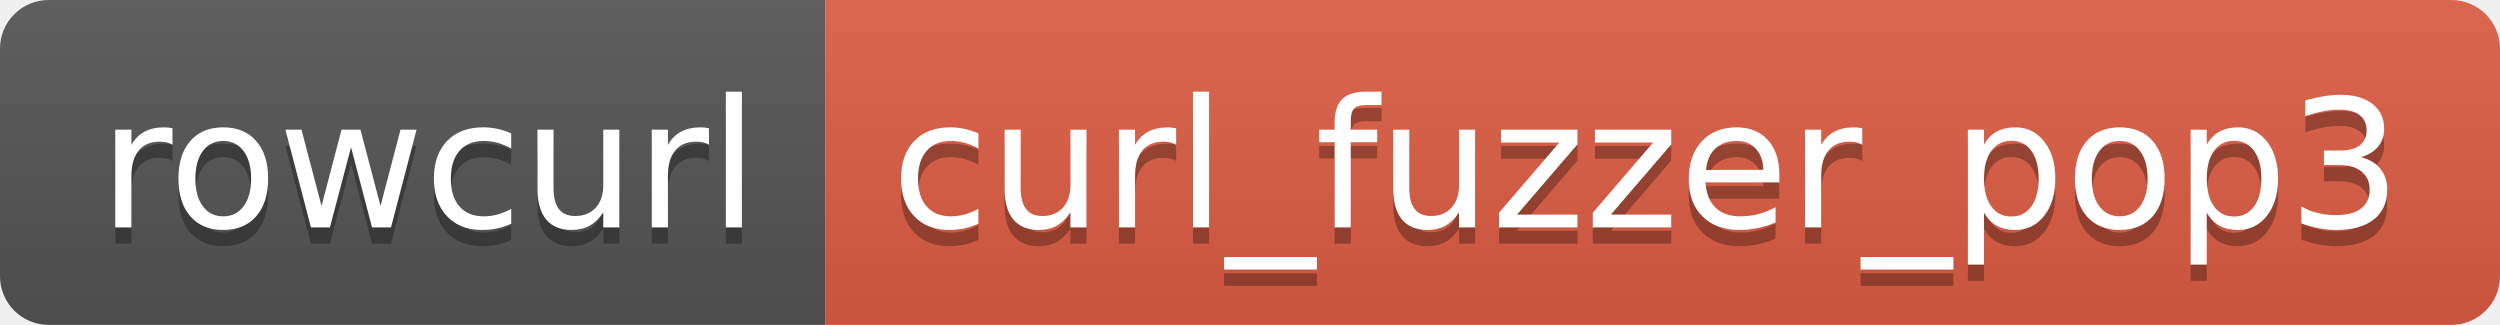
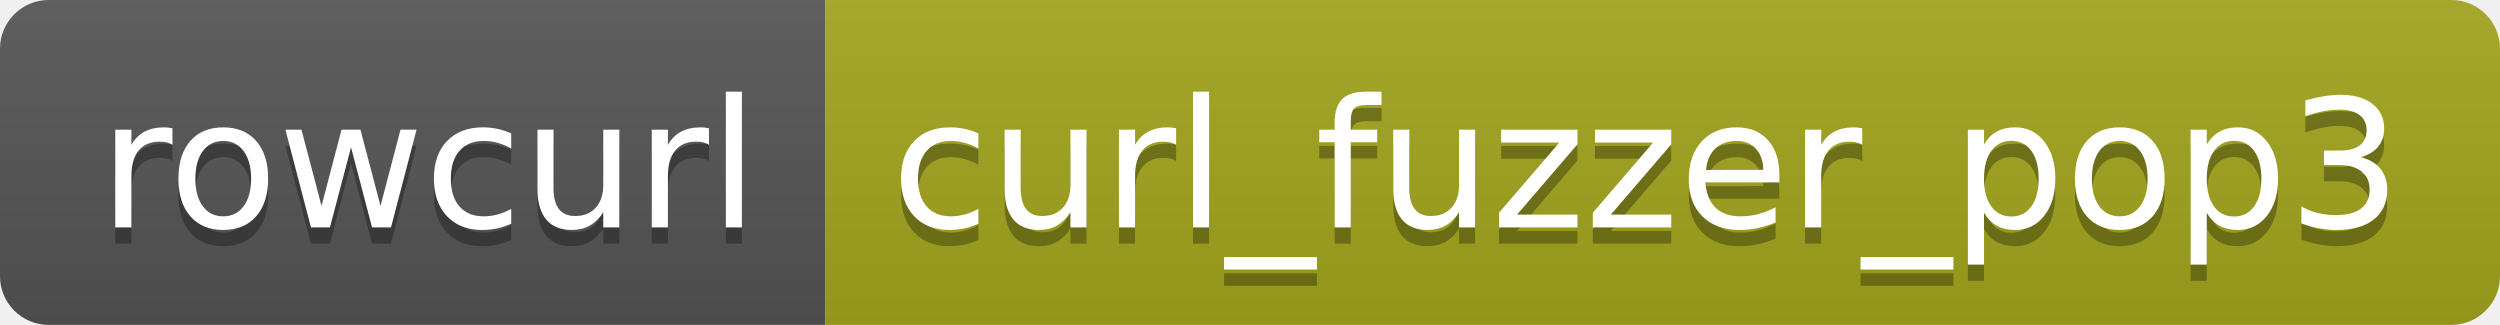
<svg xmlns="http://www.w3.org/2000/svg" width="153.9" height="20">
  <linearGradient id="smooth" x2="0" y2="100%">
    <stop offset="0" stop-color="#bbb" stop-opacity=".1" />
    <stop offset="1" stop-opacity=".1" />
  </linearGradient>
  <clipPath id="round">
    <rect width="153.9" height="20" rx="3" fill="#fff" />
  </clipPath>
  <g clip-path="url(#round)">
    <rect width="50.8" height="20" fill="#555" />
-     <rect x="50.8" width="103.1" height="20" fill="#e05d44" />
+     <rect x="50.8" width="103.1" height="20" fill="#a4a61d" />
    <rect width="153.9" height="20" fill="url(#smooth)" />
  </g>
  <g fill="#fff" text-anchor="middle" font-family="DejaVu Sans,Verdana,Geneva,sans-serif" font-size="110">
    <text x="264.0" y="150" fill="#010101" fill-opacity=".3" transform="scale(0.1)" textLength="408.0" lengthAdjust="spacing">rowcurl</text>
    <text x="264.0" y="140" transform="scale(0.1)" textLength="408.0" lengthAdjust="spacing">rowcurl</text>
    <text x="1013.5" y="150" fill="#010101" fill-opacity=".3" transform="scale(0.1)" textLength="931.0" lengthAdjust="spacing">curl_fuzzer_pop3</text>
    <text x="1013.5" y="140" transform="scale(0.1)" textLength="931.0" lengthAdjust="spacing">curl_fuzzer_pop3</text>
  </g>
</svg>
